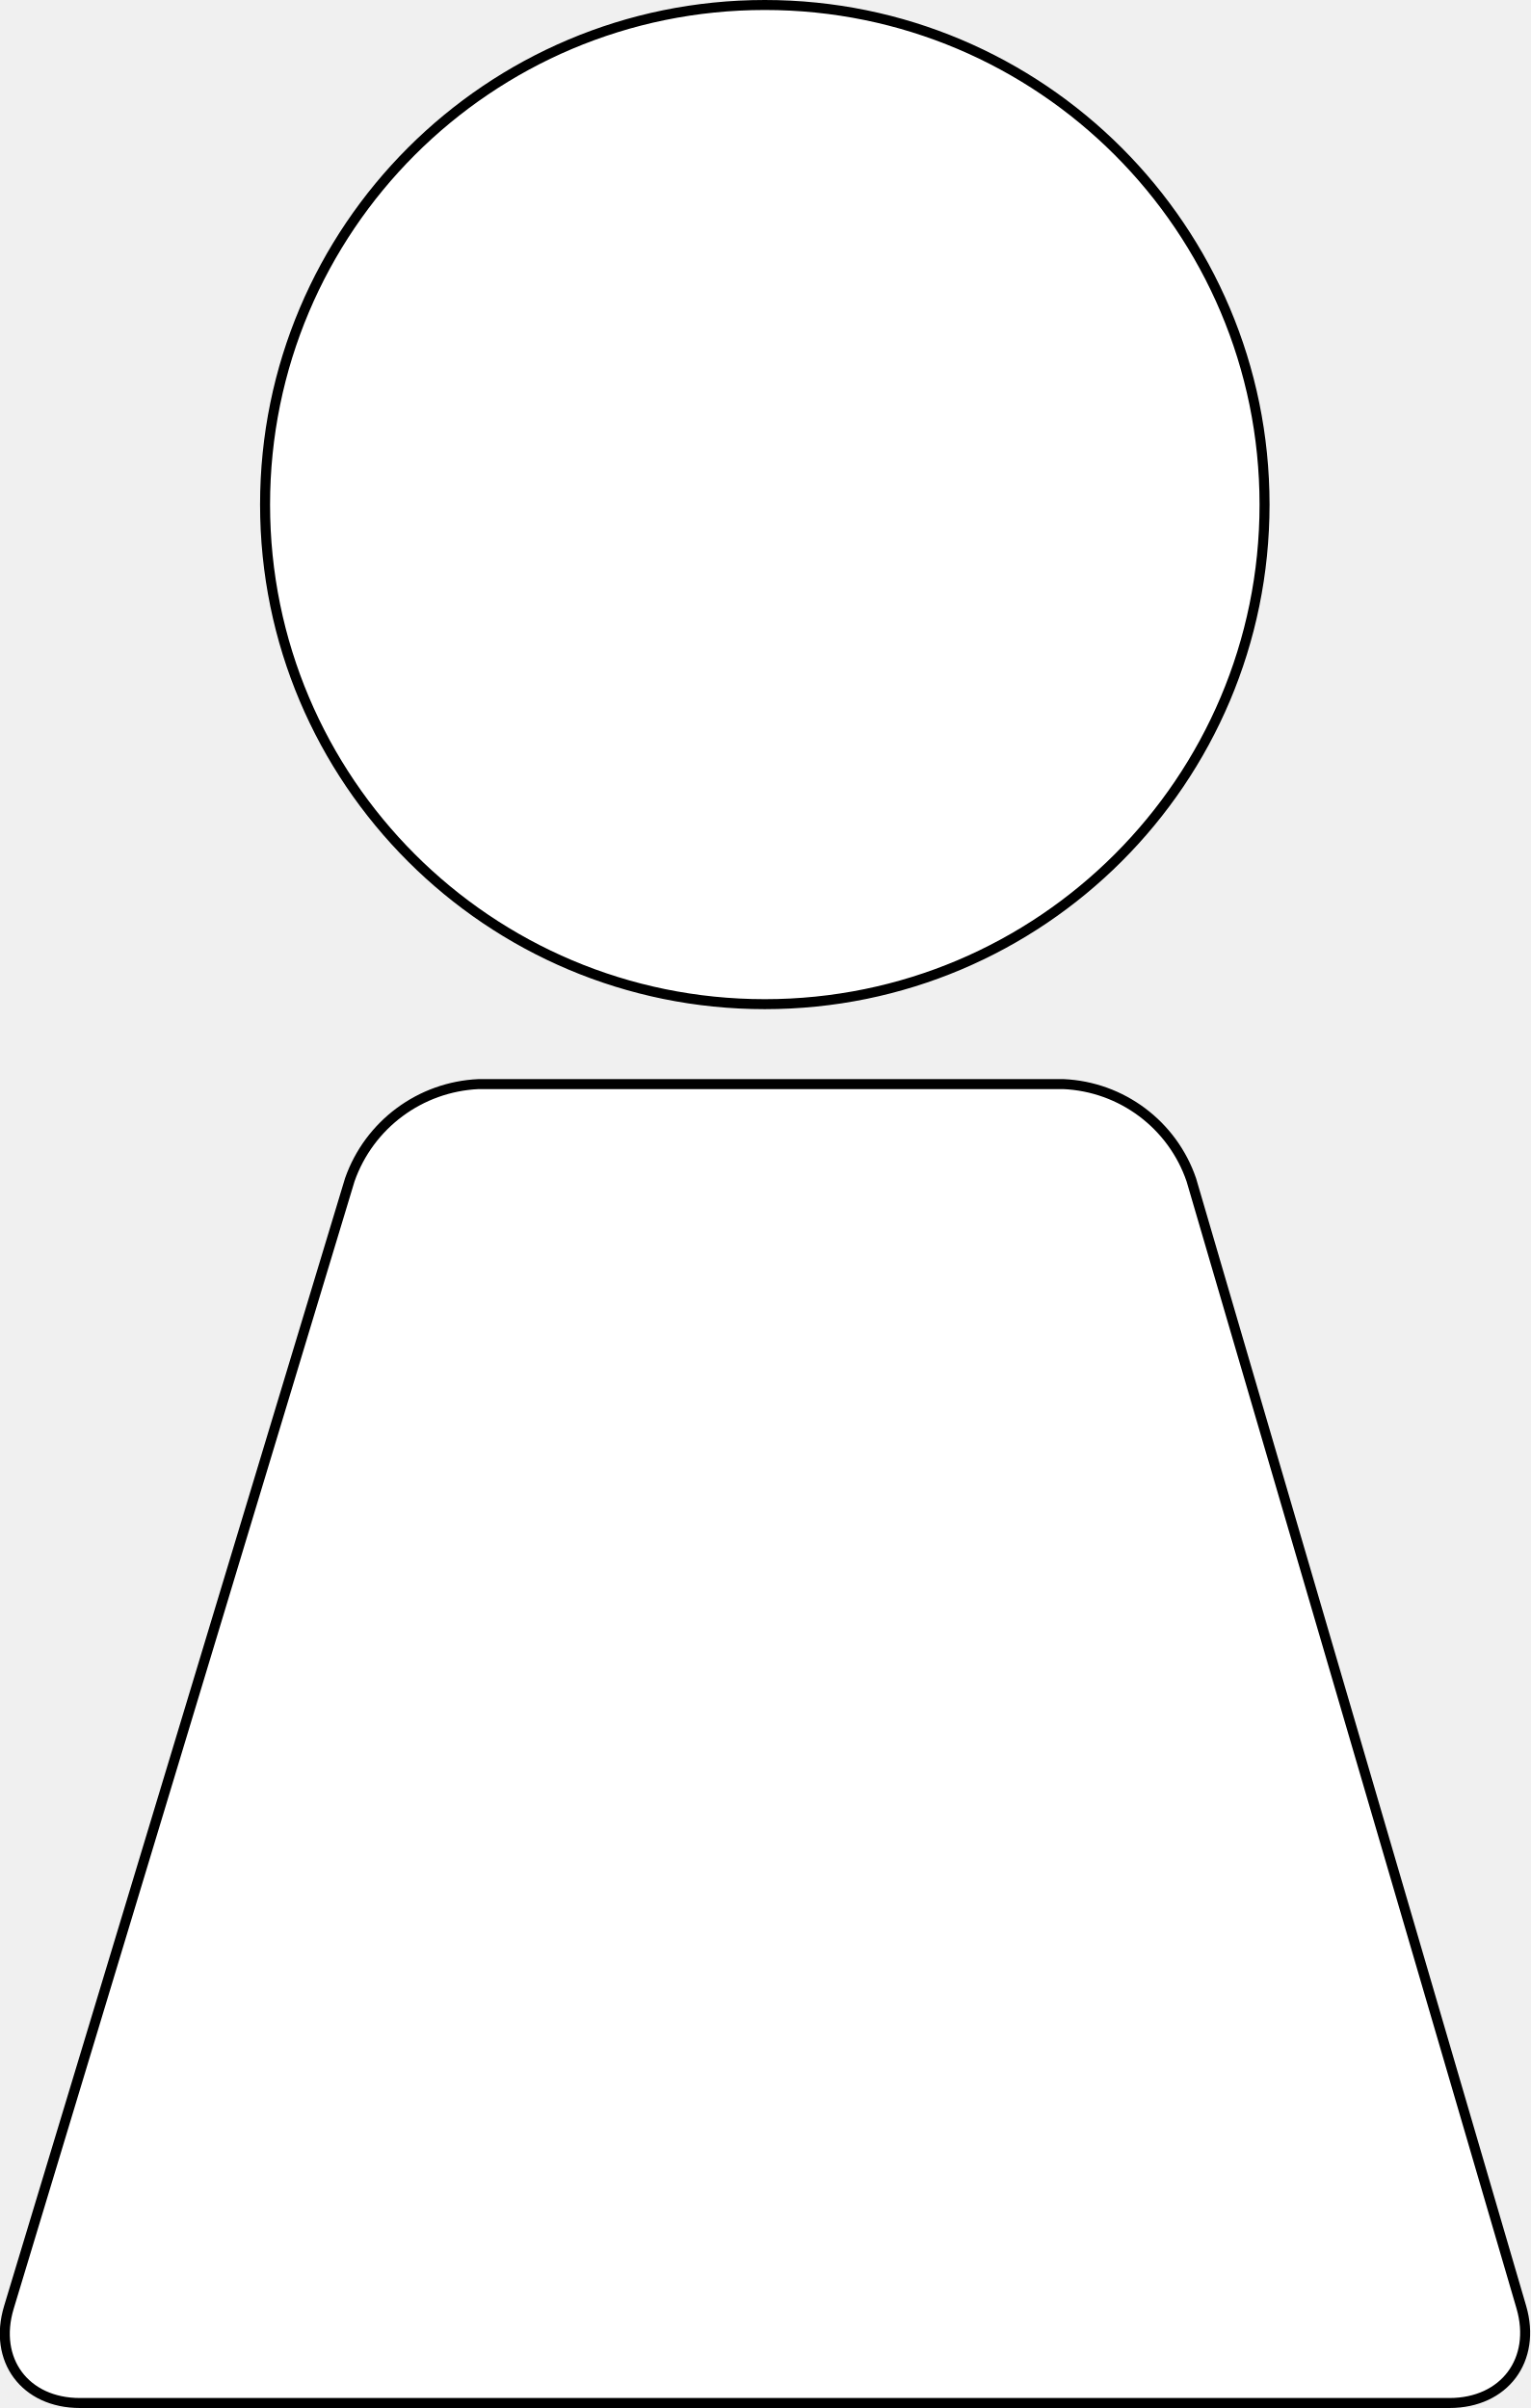
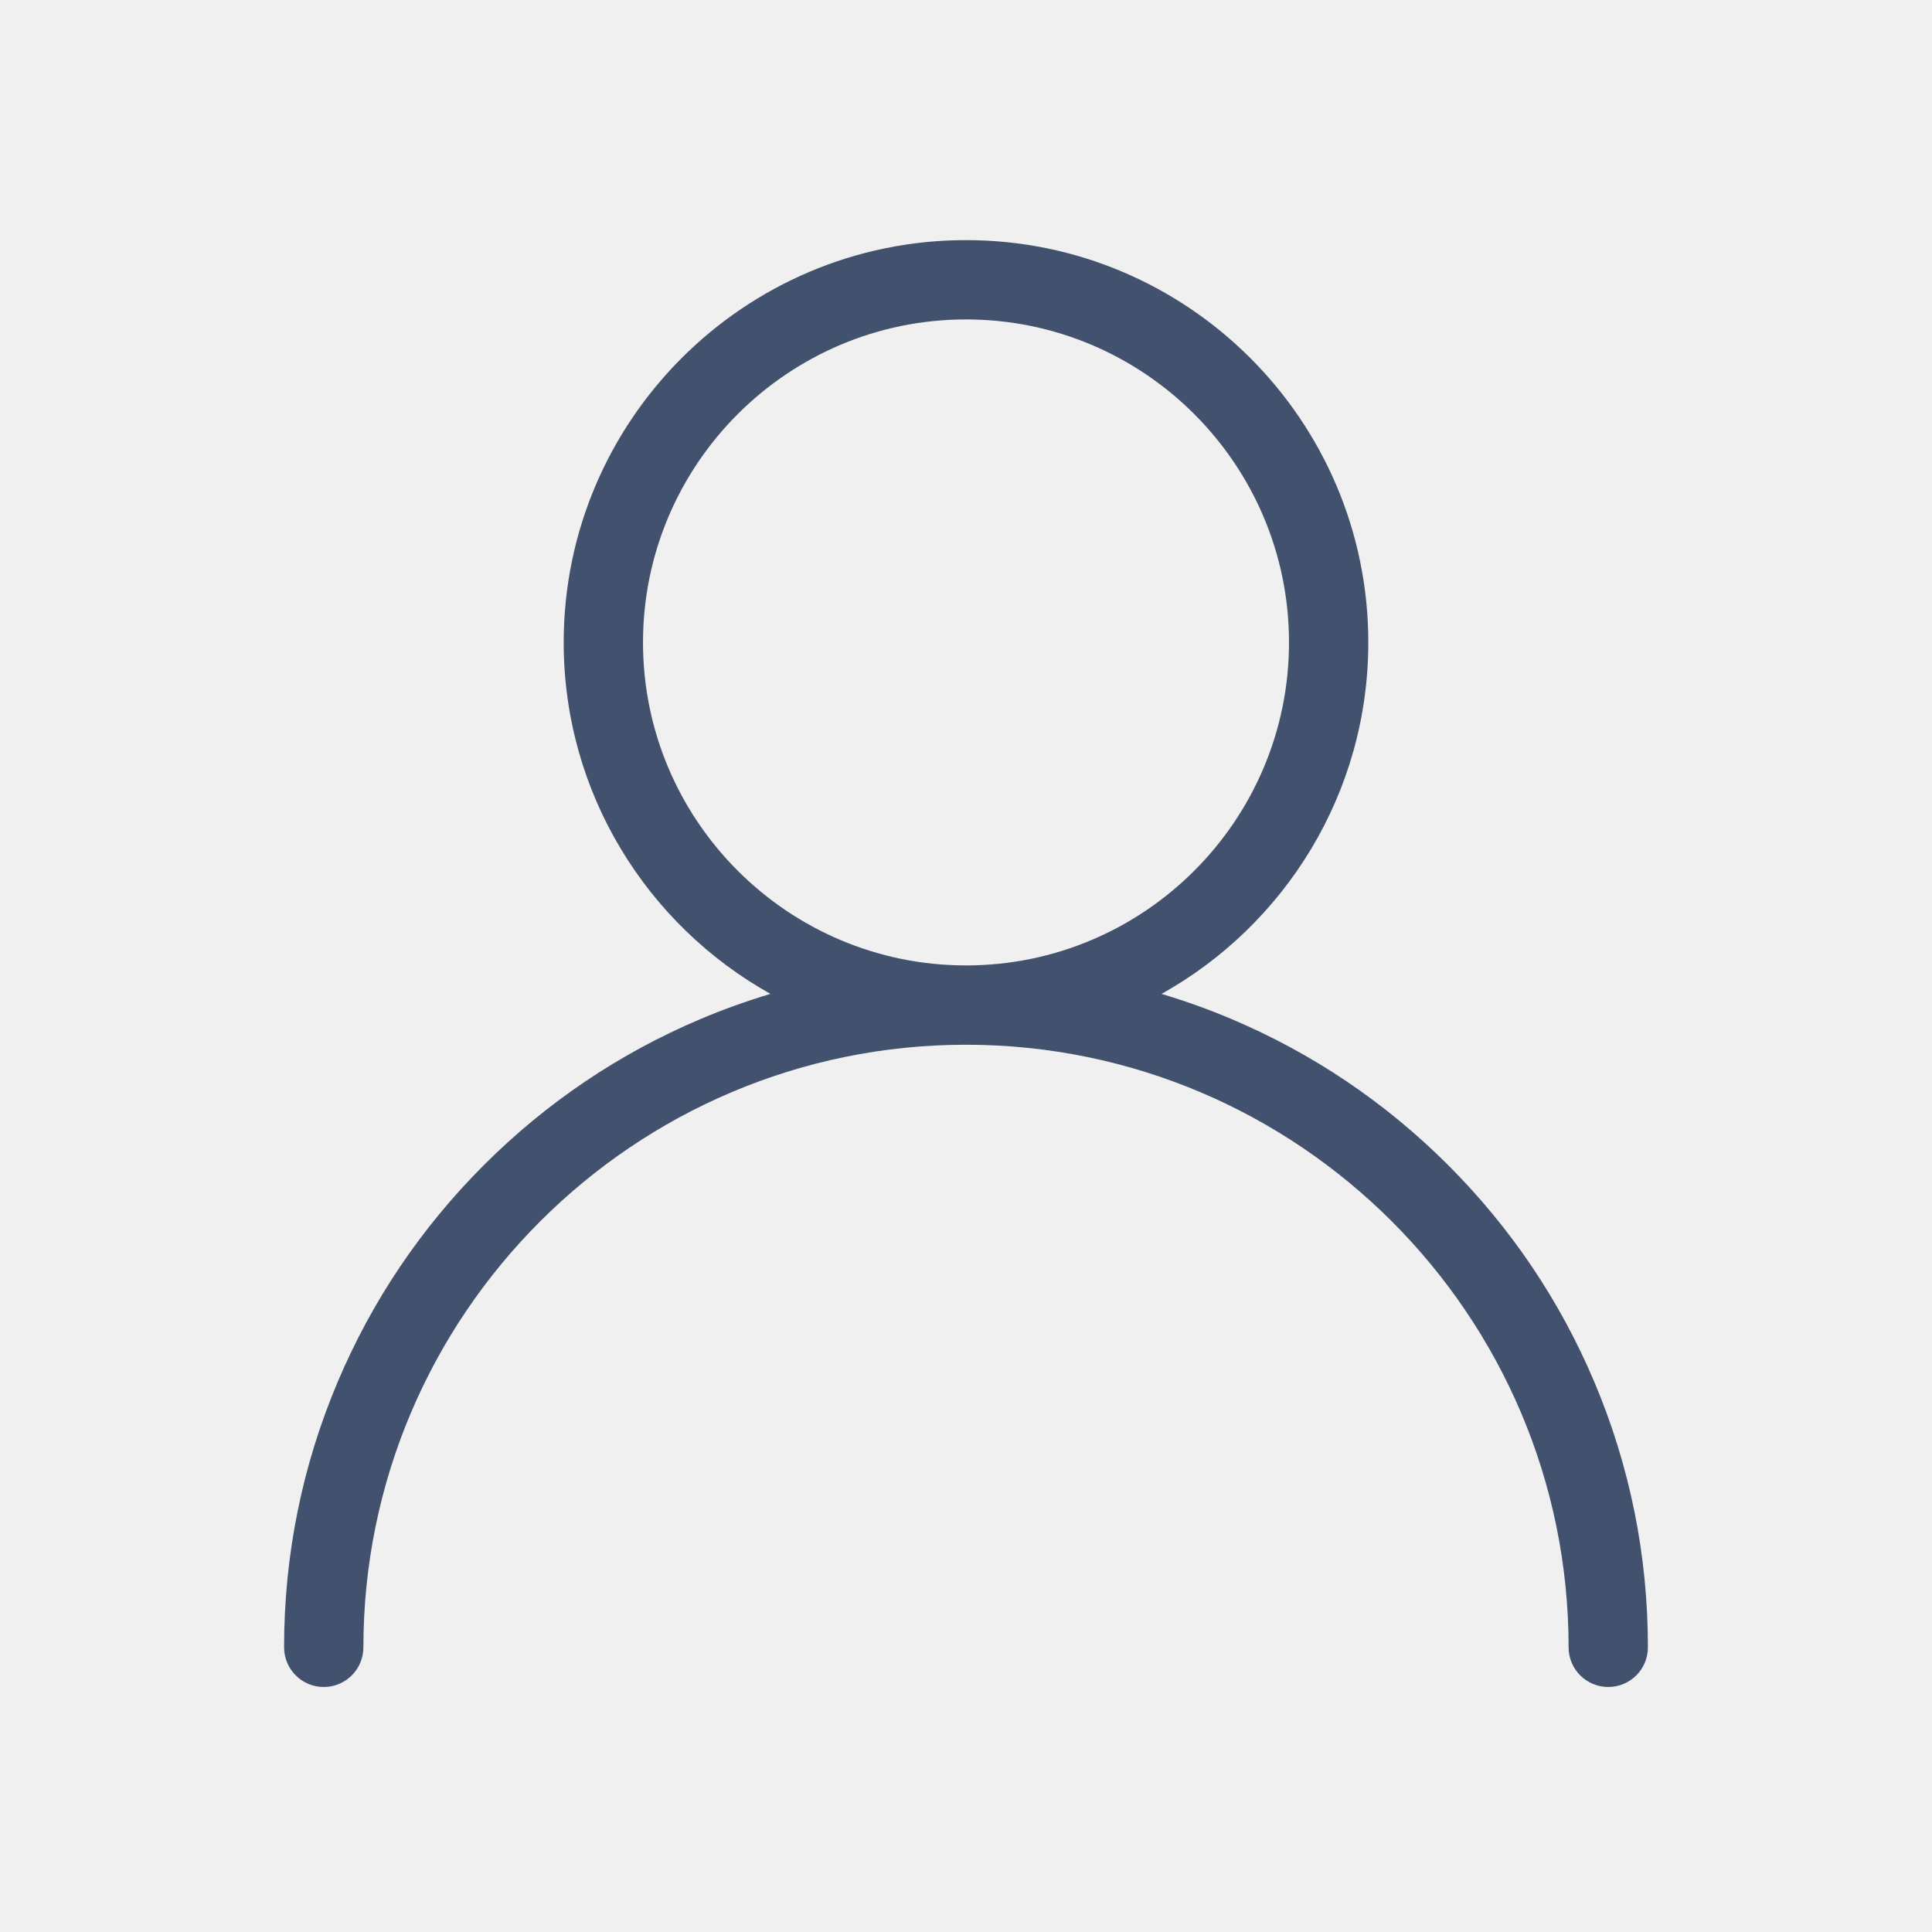
- <svg xmlns="http://www.w3.org/2000/svg" viewBox="0 0 153.09 241">
-   <defs>
-     <style>.cls-1,.cls-2{fill:#fff;}.cls-1,.cls-3{stroke:#000;stroke-miterlimit:10;}.cls-3{fill:none;}</style>
-   </defs>
-   <g id="图层_2" data-name="图层 2">
-     <g id="图层_1-2" data-name="图层 1">
-       <circle class="cls-1" cx="76.52" cy="50.5" r="50" />
-       <path class="cls-2" d="M152.21,230.9c1.54,5.28-1.69,9.6-7.19,9.6H8c-5.5,0-8.7-4.31-7.11-9.57L35,118.07a14.34,14.34,0,0,1,12.89-9.57h58.5a14.19,14.19,0,0,1,12.81,9.6Z" />
-       <path class="cls-3" d="M152.21,230.9c1.54,5.28-1.69,9.6-7.19,9.6H8c-5.5,0-8.7-4.31-7.11-9.57L35,118.07a14.34,14.34,0,0,1,12.89-9.57h58.5a14.19,14.19,0,0,1,12.81,9.6Z" />
-     </g>
-   </g>
+ <svg xmlns="http://www.w3.org/2000/svg" t="1657623185583" class="icon" viewBox="0 0 1024 1024" version="1.1" p-id="9680" width="200" height="200">
+   <path d="M845.019 732.431c-18.205-43.041-44.262-81.691-77.449-114.879-33.187-33.187-71.837-59.242-114.879-77.448-12.151-5.14-24.512-9.563-37.046-13.315 65.317-36.484 109.588-106.31 109.588-186.291 0-117.577-95.656-213.233-213.234-213.233-117.576 0-213.233 95.656-213.233 213.233 0 79.982 44.271 149.807 109.59 186.291-12.535 3.753-24.897 8.177-37.046 13.315-43.041 18.205-81.692 44.261-114.88 77.448-33.185 33.188-59.244 71.837-77.448 114.879-18.853 44.572-28.412 91.908-28.412 140.691 0 11.608 9.411 21.019 21.019 21.019 11.61 0 21.019-9.411 21.019-21.019 0-176.113 143.278-319.389 319.389-319.389 176.113 0 319.391 143.278 319.391 319.389 0 11.608 9.409 21.019 21.019 21.019 11.608 0 21.02-9.411 21.02-21.019C873.43 824.339 863.869 777.004 845.019 732.431zM340.806 340.499c0-94.397 76.797-171.195 171.195-171.195 94.399 0 171.196 76.797 171.196 171.195 0 94.397-76.797 171.195-171.196 171.195C417.603 511.693 340.806 434.895 340.806 340.499z" p-id="9681" fill="#42526E" />
</svg>
